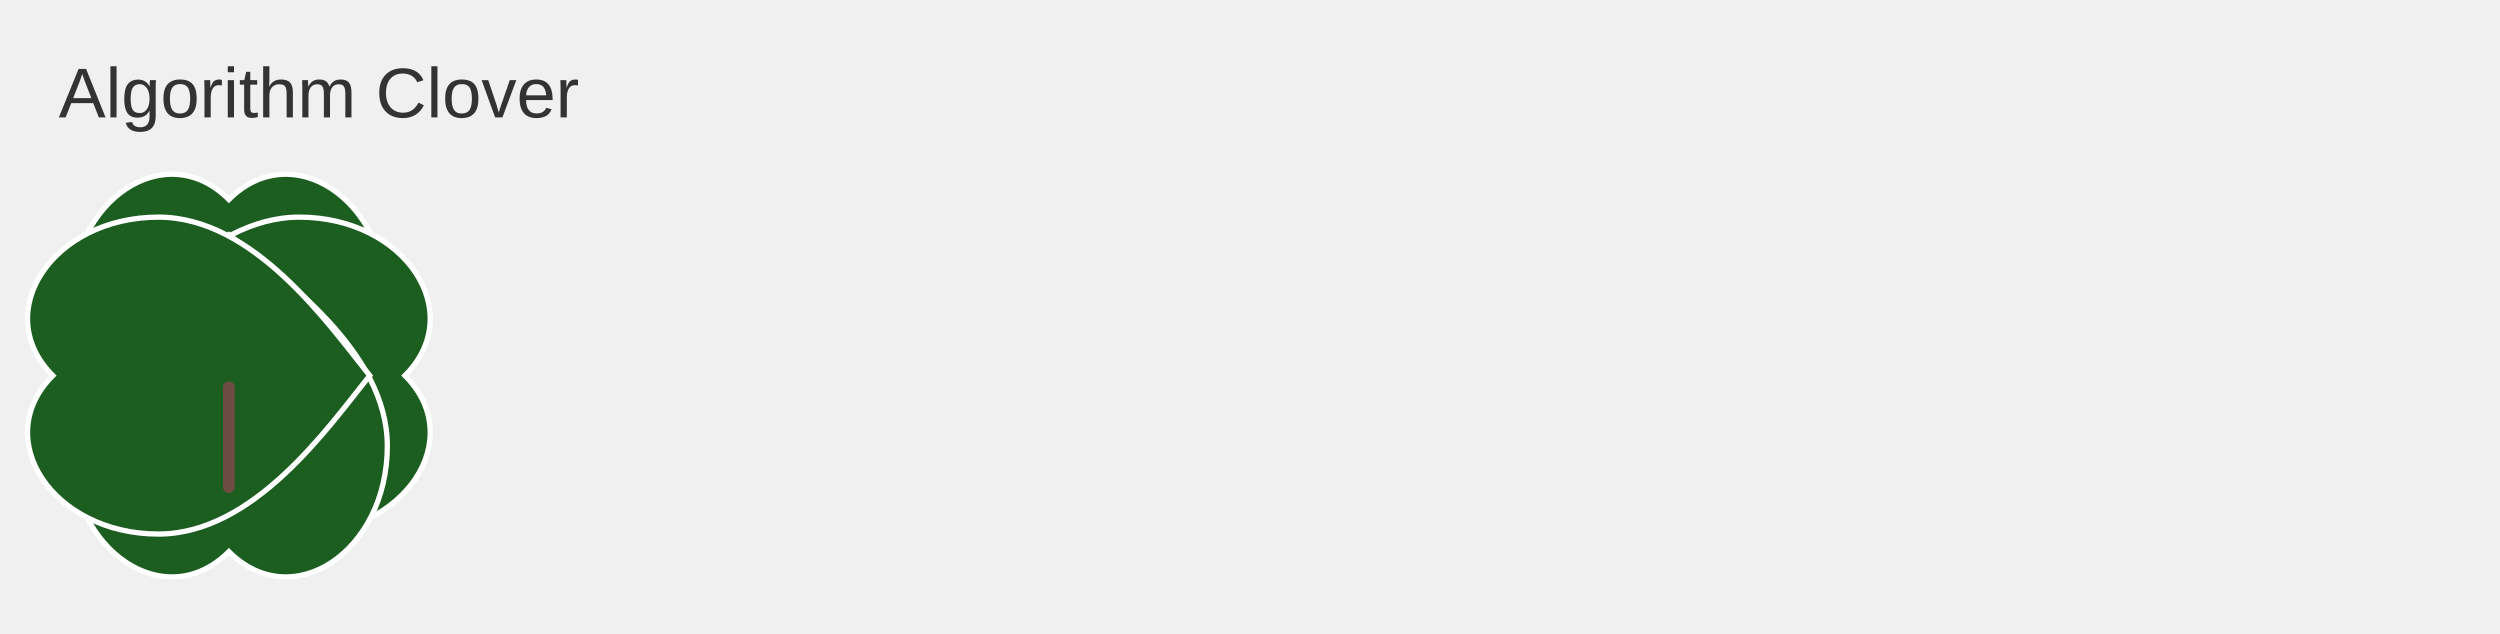
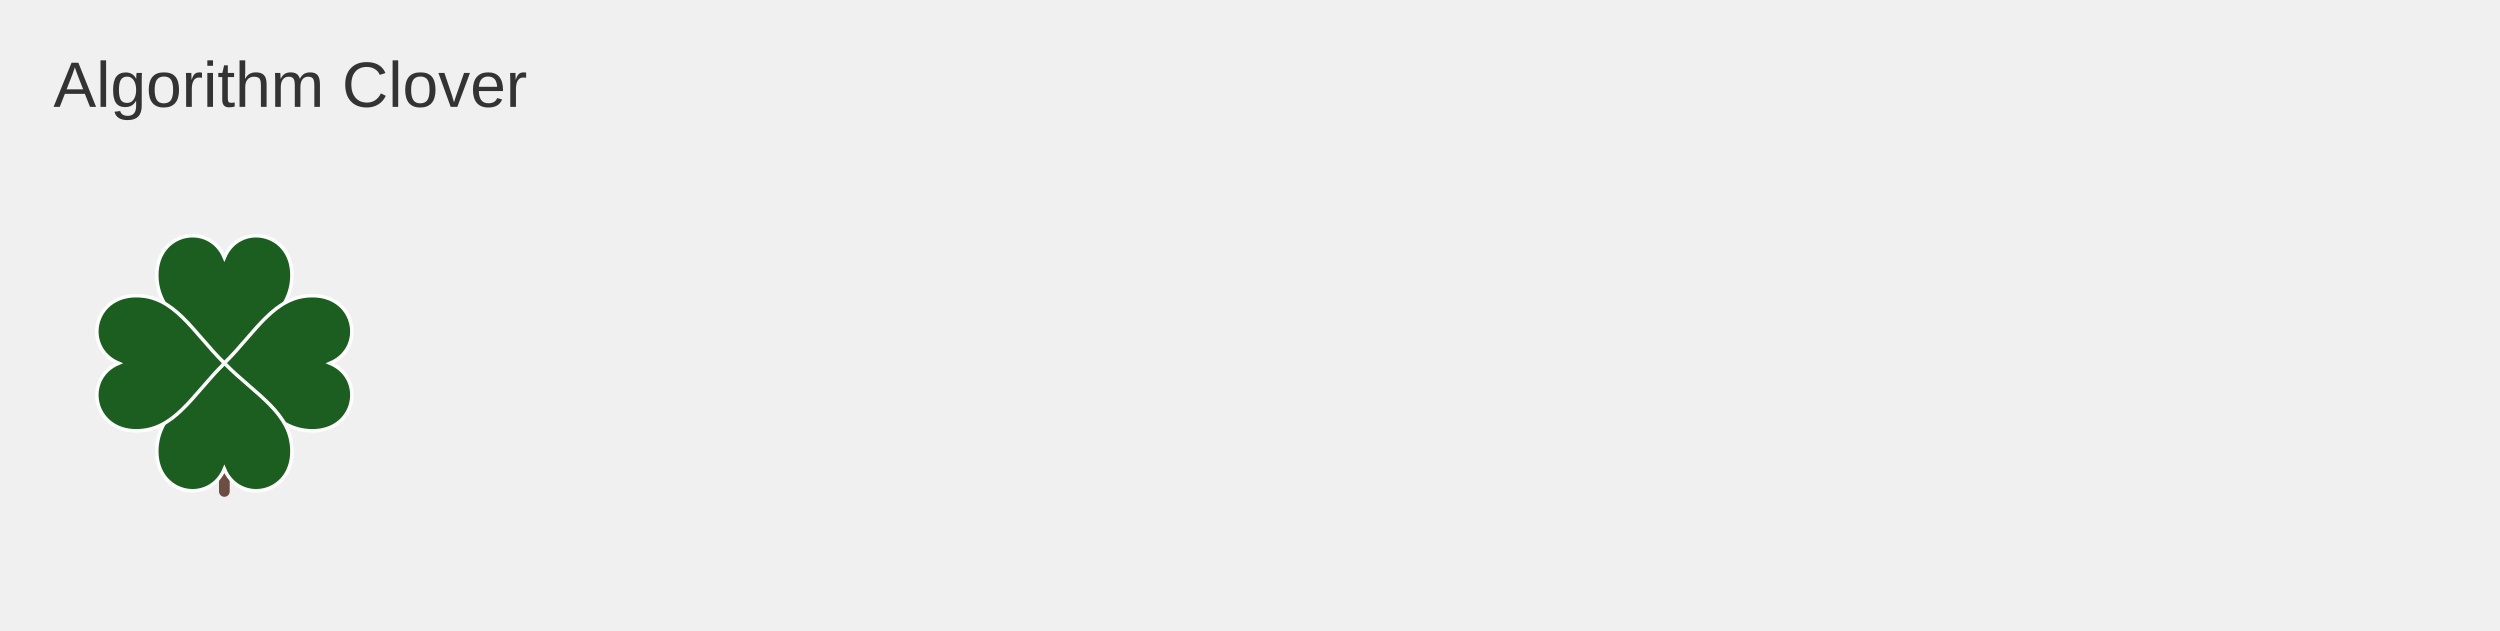
- <svg xmlns="http://www.w3.org/2000/svg" width="426" height="108" viewBox="0 0 426 108">
+ <svg xmlns="http://www.w3.org/2000/svg" width="468" height="118" viewBox="0 0 468 118">
  <style>
    text { font-family: Arial, sans-serif; font-size: 12px; fill: #333; }
  </style>
  <text x="10" y="20">Algorithm Clover</text>
  <g>
-     <path d="M 0 -10 C -12 -22, -30 -10, -30 10 C -30 28, -10 42, 0 50 C 10 42, 30 28, 30 10 C 30 -10, 12 -22, 0 -10 Z" transform="translate(39,43) rotate(0) scale(0.9)" style="fill:#1B5E20;stroke:#ffffff;stroke-width:1;" />
-     <path d="M 0 -10 C -12 -22, -30 -10, -30 10 C -30 28, -10 42, 0 50 C 10 42, 30 28, 30 10 C 30 -10, 12 -22, 0 -10 Z" transform="translate(60,64) rotate(90) scale(0.9)" style="fill:#1B5E20;stroke:#ffffff;stroke-width:1;" />
-     <path d="M 0 -10 C -12 -22, -30 -10, -30 10 C -30 28, -10 42, 0 50 C 10 42, 30 28, 30 10 C 30 -10, 12 -22, 0 -10 Z" transform="translate(39,85) rotate(180) scale(0.9)" style="fill:#1B5E20;stroke:#ffffff;stroke-width:1;" />
-     <path d="M 0 -10 C -12 -22, -30 -10, -30 10 C -30 28, -10 42, 0 50 C 10 42, 30 28, 30 10 C 30 -10, 12 -22, 0 -10 Z" transform="translate(18,64) rotate(270) scale(0.9)" style="fill:#1B5E20;stroke:#ffffff;stroke-width:1;" />
-     <line x1="39" y1="66" x2="39" y2="83" style="stroke:#6D4C41;stroke-width:2;stroke-linecap:round;" />
+     <line x1="42" y1="76" x2="42" y2="92" style="stroke:#6D4C41;stroke-width:2;stroke-linecap:round;" />
+     <path d="M 0,0 C -11,-11 -23,-17 -23,-30 C -23,-45 -5,-48 0,-36 C 5,-48 23,-45 23,-30 C 23,-17 11,-11 0,0 Z" transform="translate(42,68) rotate(0) scale(0.55)" style="fill:#1B5E20;stroke:#ffffff;stroke-width:1.2;" />
+     <path d="M 0,0 C -11,-11 -23,-17 -23,-30 C -23,-45 -5,-48 0,-36 C 5,-48 23,-45 23,-30 C 23,-17 11,-11 0,0 Z" transform="translate(42,68) rotate(90) scale(0.55)" style="fill:#1B5E20;stroke:#ffffff;stroke-width:1.2;" />
+     <path d="M 0,0 C -11,-11 -23,-17 -23,-30 C -23,-45 -5,-48 0,-36 C 5,-48 23,-45 23,-30 C 23,-17 11,-11 0,0 Z" transform="translate(42,68) rotate(180) scale(0.55)" style="fill:#1B5E20;stroke:#ffffff;stroke-width:1.2;" />
+     <path d="M 0,0 C -11,-11 -23,-17 -23,-30 C -23,-45 -5,-48 0,-36 C 5,-48 23,-45 23,-30 C 23,-17 11,-11 0,0 Z" transform="translate(42,68) rotate(270) scale(0.55)" style="fill:#1B5E20;stroke:#ffffff;stroke-width:1.2;" />
  </g>
</svg>
